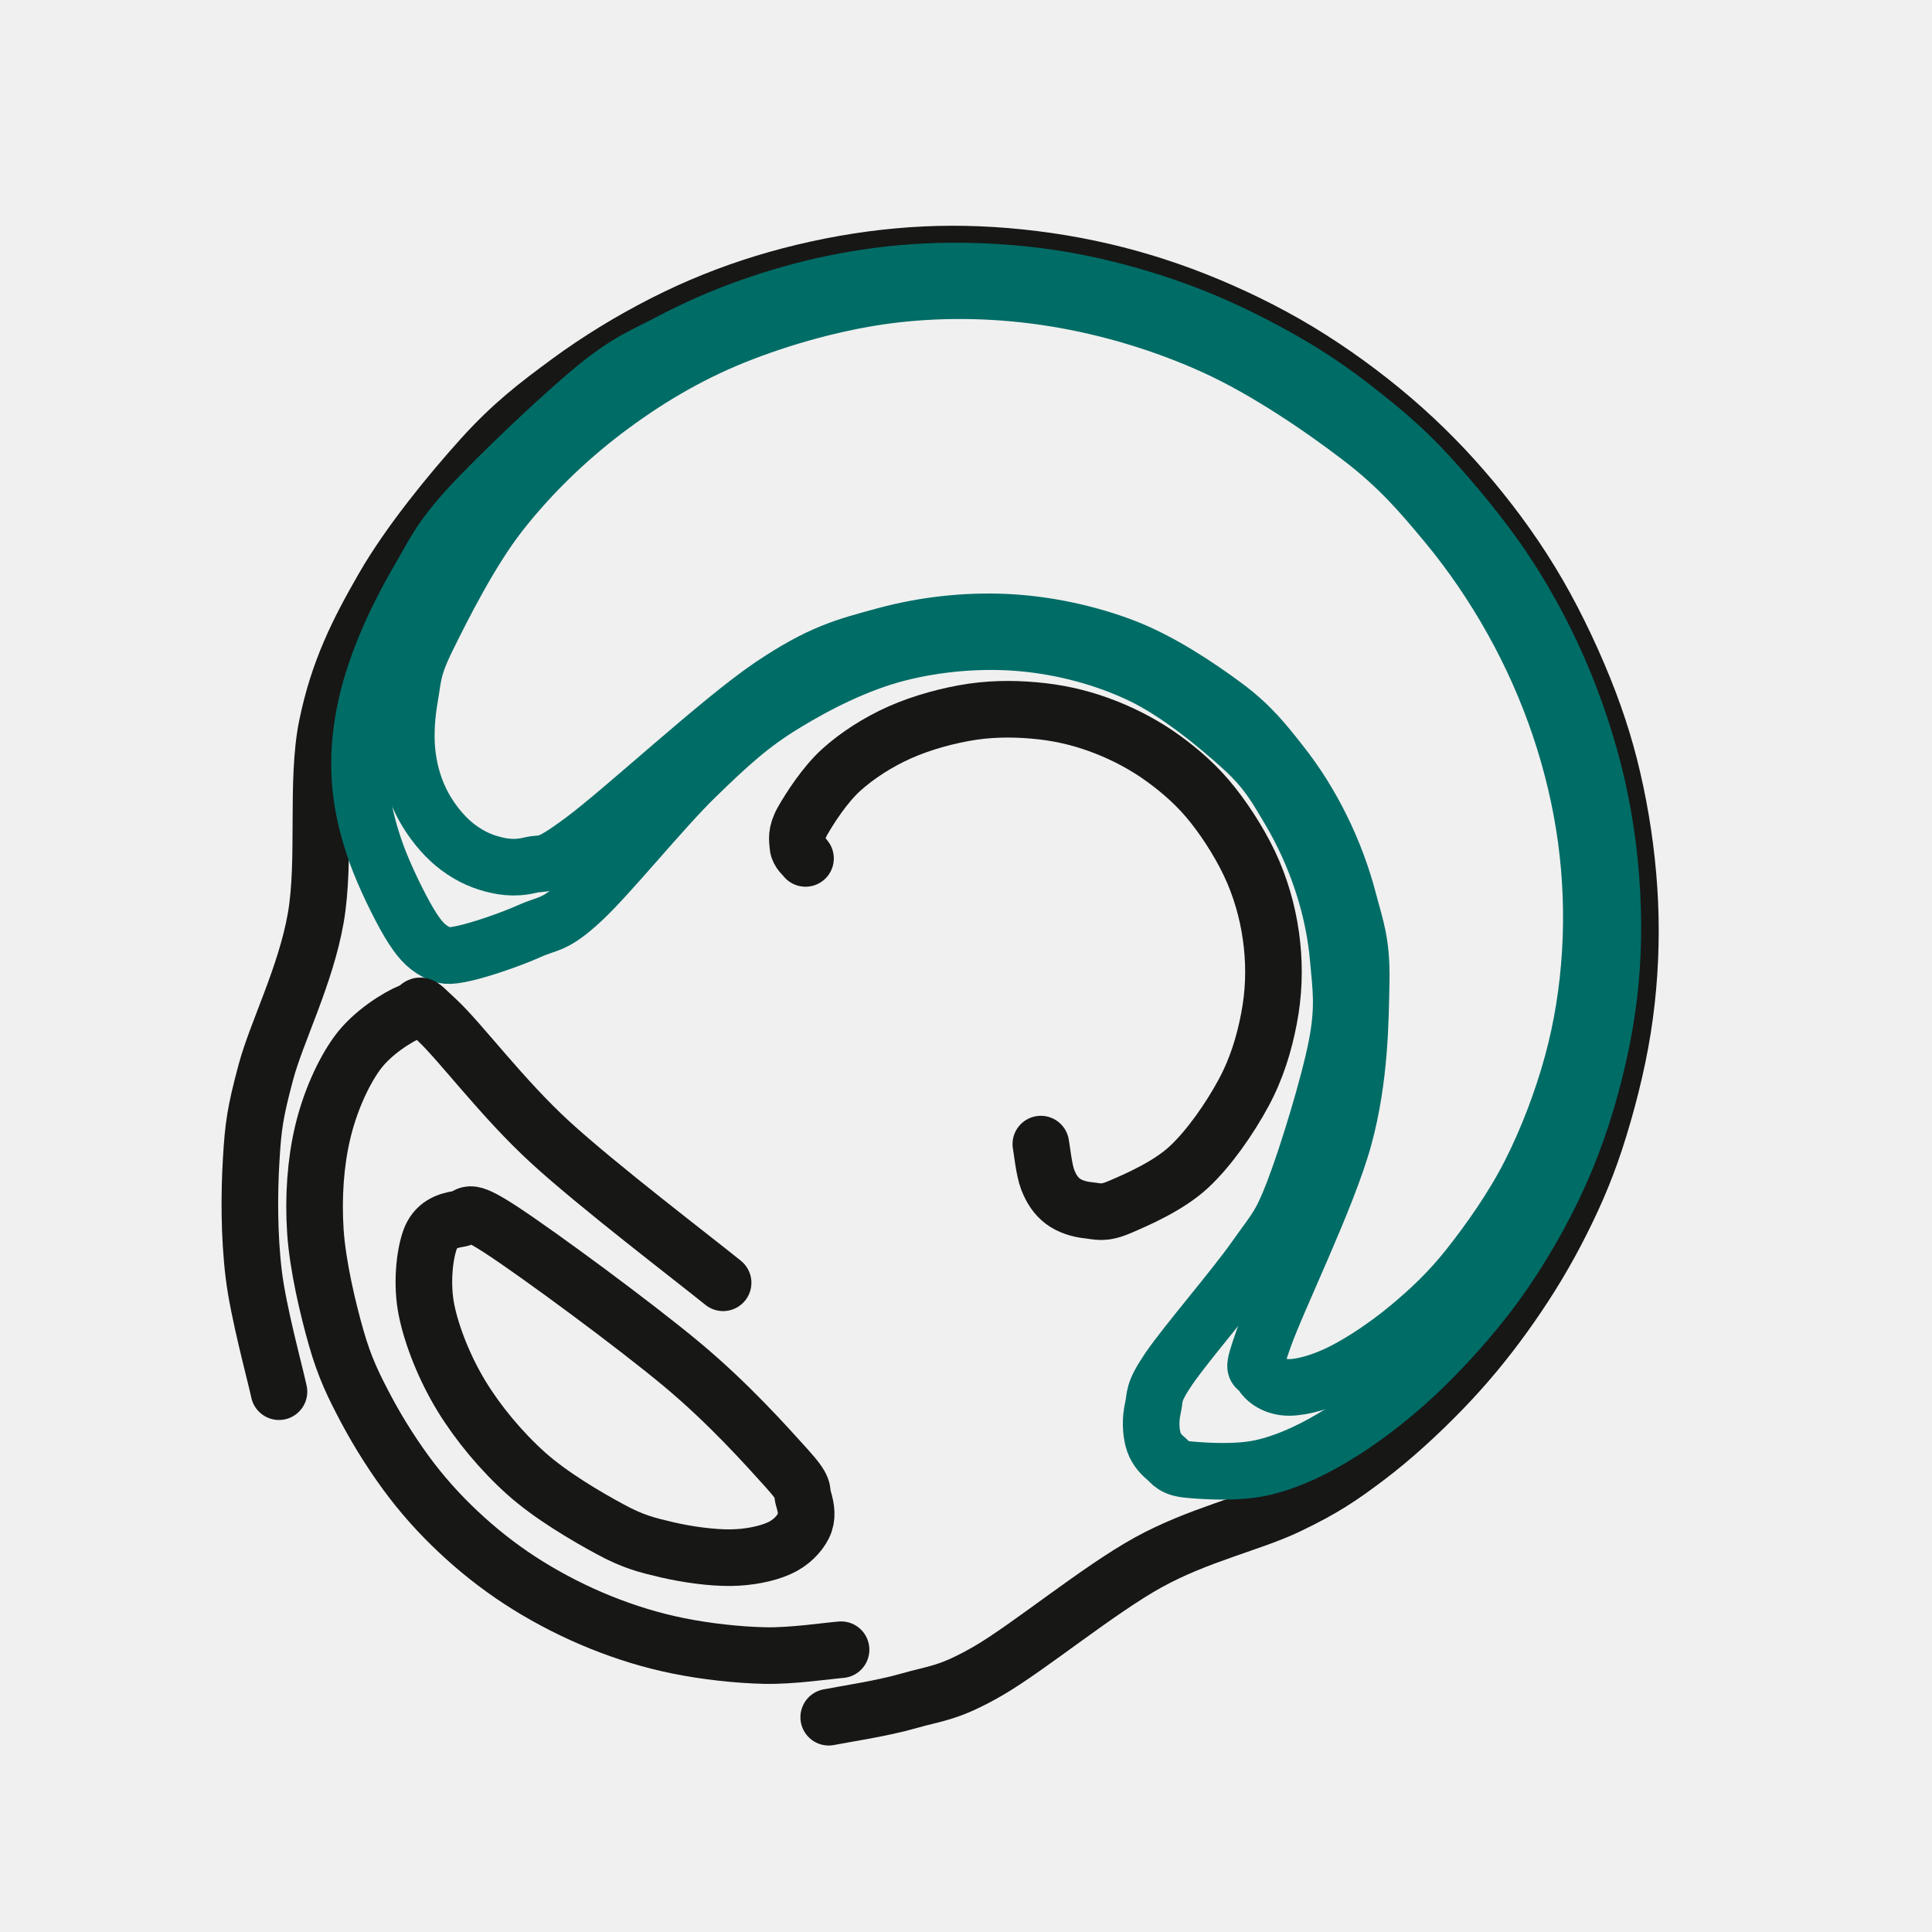
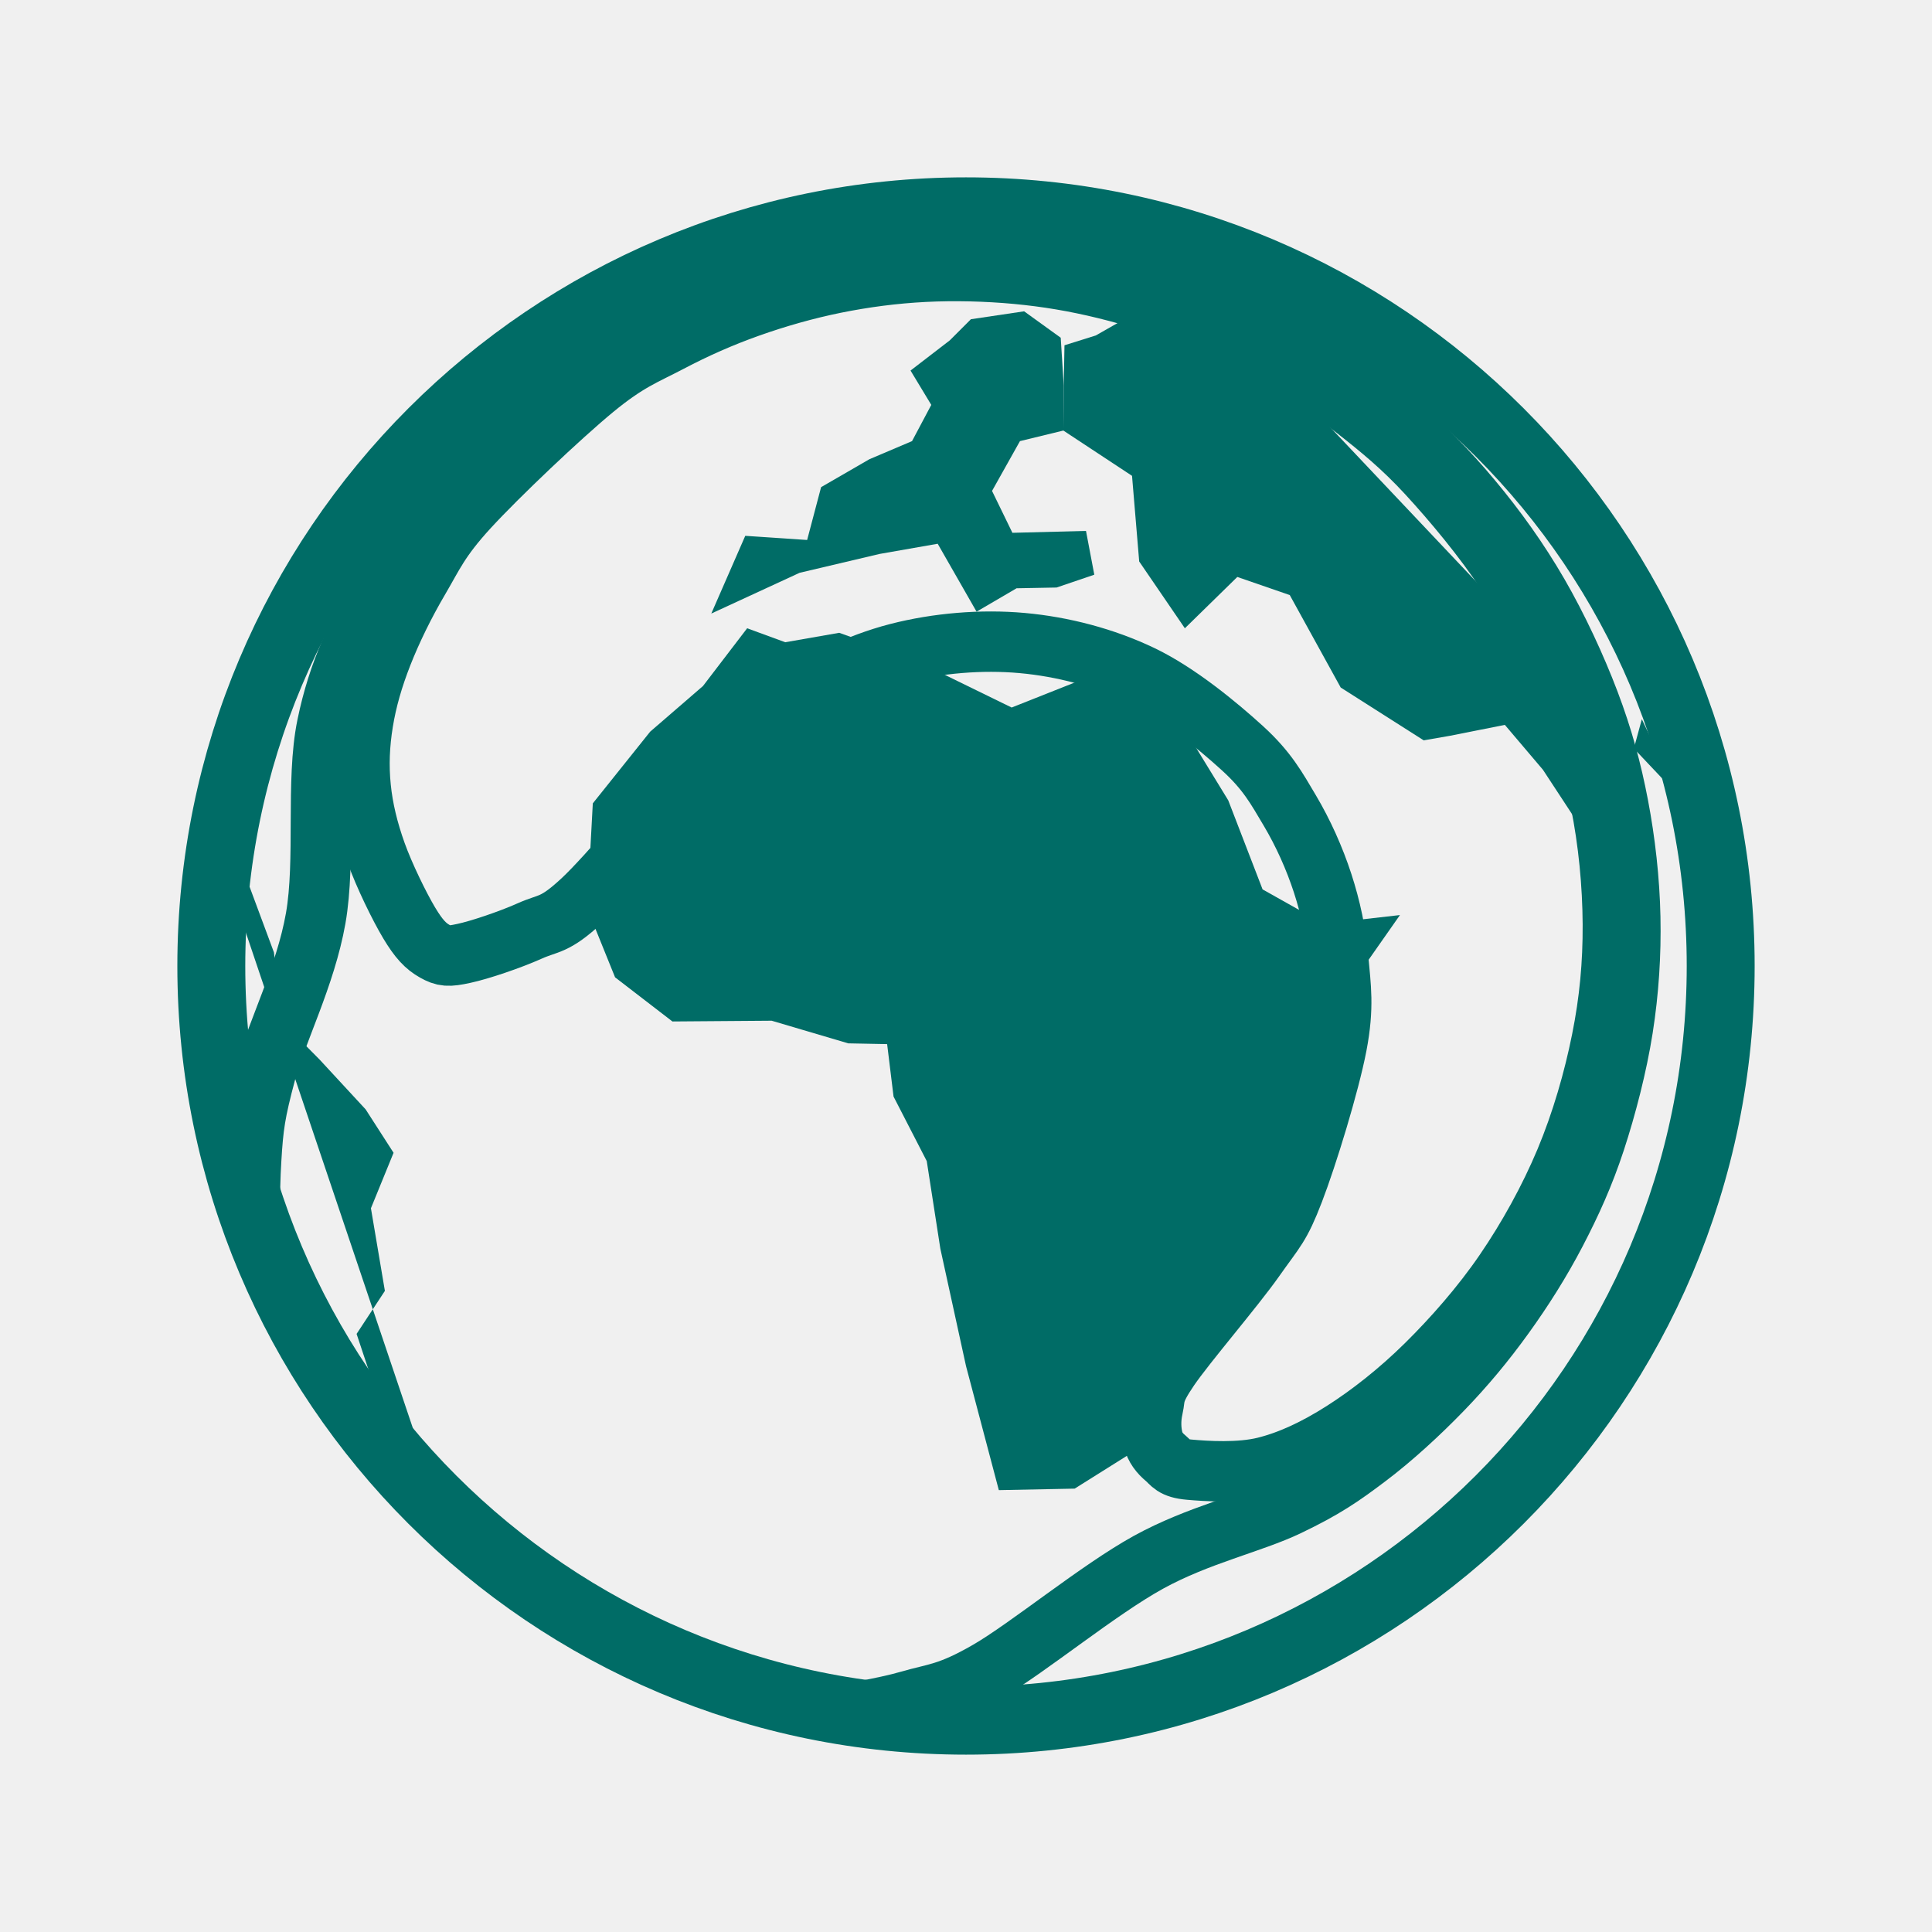
<svg xmlns="http://www.w3.org/2000/svg" viewBox="0 0 512 512" width="512" height="512" role="img" aria-label="EarthPrints">
  <style>
    /* Static asset: it can only follow the OS scheme, not the in-app toggle. */
-     .a { stroke: #006c66; }
-     .f { stroke: #171716; }
-     @media (prefers-color-scheme: dark) {
-       .a { stroke: #52d4c8; }
-       .f { stroke: #ffffff; }
-     }
+     svg { color: #006c66; }
+     @media (prefers-color-scheme: dark) { svg { color: #52d4c8; } }
  </style>
-   <g fill="none" stroke-width="15" stroke-linecap="round" stroke-linejoin="round">
-     <path class="f" d="M 73.93 368.81 C 72.82 363.61, 68.46 347.85, 67.23 337.61 C 66.00 327.36, 66.03 316.24, 66.57 307.33 C 67.10 298.43, 67.60 294.82, 70.45 284.16 C 73.30 273.50, 80.96 258.67, 83.66 243.37 C 86.36 228.07, 83.65 206.99, 86.66 192.36 C 89.66 177.74, 94.84 167.45, 101.66 155.62 C 108.49 143.79, 119.45 130.43, 127.61 121.38 C 135.76 112.33, 142.50 107.25, 150.57 101.30 C 158.64 95.35, 167.40 90.05, 176.03 85.67 C 184.65 81.30, 193.19 77.85, 202.33 75.04 C 211.47 72.23, 221.39 70.06, 230.88 68.79 C 240.36 67.53, 249.62 67.07, 259.25 67.46 C 268.88 67.85, 279.08 69.11, 288.65 71.13 C 298.23 73.15, 307.48 75.93, 316.70 79.57 C 325.92 83.21, 335.26 87.72, 343.99 92.98 C 352.71 98.24, 361.39 104.55, 369.07 111.13 C 376.75 117.71, 383.66 124.75, 390.08 132.46 C 396.51 140.16, 402.44 148.44, 407.62 157.38 C 412.80 166.33, 417.64 176.76, 421.19 186.12 C 424.73 195.47, 427.06 204.02, 428.87 213.51 C 430.68 223.01, 431.84 233.26, 432.04 243.10 C 432.24 252.93, 431.62 262.66, 430.07 272.53 C 428.52 282.40, 425.68 293.34, 422.73 302.34 C 419.77 311.35, 416.36 318.84, 412.33 326.57 C 408.30 334.30, 403.58 341.77, 398.56 348.72 C 393.54 355.68, 388.25 362.07, 382.19 368.32 C 376.14 374.57, 369.04 381.11, 362.24 386.23 C 355.43 391.36, 351.00 394.43, 341.35 399.06 C 331.71 403.69, 317.60 406.73, 304.35 414.02 C 291.11 421.31, 272.48 436.67, 261.90 442.79 C 251.32 448.90, 247.93 448.68, 240.89 450.73 C 233.84 452.78, 223.16 454.36, 219.62 455.08" />
-     <path class="a" d="M 207.83 186.61 C 198.92 192.06, 193.35 197.18, 184.42 205.85 C 175.48 214.53, 161.56 231.85, 154.21 238.66 C 146.86 245.47, 145.53 244.40, 140.32 246.74 C 135.10 249.07, 127.10 251.77, 122.92 252.66 C 118.74 253.56, 117.67 253.46, 115.25 252.11 C 112.84 250.76, 111.01 248.89, 108.41 244.54 C 105.82 240.20, 101.82 232.02, 99.68 226.04 C 97.55 220.06, 96.17 214.43, 95.59 208.66 C 95.01 202.88, 95.24 197.27, 96.20 191.38 C 97.15 185.50, 98.83 179.68, 101.30 173.37 C 103.78 167.05, 107.23 159.99, 111.04 153.52 C 114.85 147.04, 116.44 142.95, 124.17 134.53 C 131.90 126.11, 148.54 110.32, 157.42 103.01 C 166.31 95.69, 170.65 94.23, 177.49 90.64 C 184.33 87.04, 191.14 84.03, 198.45 81.43 C 205.75 78.83, 213.57 76.60, 221.32 75.03 C 229.06 73.47, 236.88 72.44, 244.90 72.03 C 252.92 71.62, 261.46 71.84, 269.44 72.58 C 277.43 73.33, 284.92 74.59, 292.81 76.52 C 300.70 78.45, 308.91 81.02, 316.77 84.18 C 324.63 87.34, 332.88 91.44, 339.97 95.50 C 347.06 99.55, 352.92 103.52, 359.31 108.53 C 365.69 113.54, 371.61 118.34, 378.27 125.57 C 384.93 132.80, 393.23 142.72, 399.26 151.92 C 405.29 161.12, 410.32 170.69, 414.47 180.76 C 418.61 190.84, 421.98 201.67, 424.13 212.37 C 426.29 223.06, 427.36 234.37, 427.42 244.92 C 427.47 255.47, 426.57 265.22, 424.47 275.66 C 422.38 286.11, 419.13 297.38, 414.85 307.61 C 410.56 317.85, 404.91 328.05, 398.75 337.06 C 392.59 346.07, 385.03 354.65, 377.88 361.70 C 370.74 368.75, 362.97 374.85, 355.86 379.37 C 348.75 383.88, 342.00 387.09, 335.22 388.78 C 328.44 390.47, 319.58 389.87, 315.20 389.48 C 310.82 389.10, 310.54 387.82, 308.94 386.47 C 307.33 385.12, 306.12 383.62, 305.55 381.39 C 304.99 379.16, 304.83 376.22, 305.54 373.10 C 306.25 369.98, 305.31 369.26, 309.81 362.66 C 314.31 356.06, 327.02 341.34, 332.52 333.52 C 338.03 325.69, 339.21 325.14, 342.83 315.73 C 346.46 306.31, 352.28 287.27, 354.25 277.03 C 356.22 266.79, 355.29 261.46, 354.67 254.30 C 354.04 247.14, 352.65 240.65, 350.51 234.06 C 348.37 227.48, 345.36 220.76, 341.82 214.80 C 338.28 208.84, 335.84 204.28, 329.28 198.30 C 322.71 192.32, 312.17 183.58, 302.43 178.93 C 292.70 174.28, 281.64 171.38, 270.88 170.41 C 260.12 169.44, 248.39 170.42, 237.89 173.12 C 227.38 175.82, 216.74 181.15, 207.83 186.61 Z" />
-     <path class="a" d="M 204.10 181.92 C 190.79 190.94, 165.22 214.68, 154.61 222.57 C 144.00 230.47, 144.67 228.28, 140.43 229.29 C 136.20 230.30, 132.75 229.72, 129.21 228.63 C 125.67 227.53, 122.15 225.46, 119.19 222.72 C 116.23 219.98, 113.34 216.09, 111.46 212.18 C 109.57 208.27, 108.35 203.88, 107.88 199.26 C 107.41 194.65, 107.76 189.50, 108.65 184.48 C 109.54 179.46, 109.24 177.19, 113.21 169.13 C 117.18 161.07, 124.63 146.19, 132.47 136.14 C 140.32 126.09, 149.95 116.69, 160.29 108.85 C 170.64 101.02, 181.79 94.25, 194.53 89.11 C 207.28 83.98, 222.58 79.72, 236.78 78.05 C 250.98 76.39, 265.52 76.79, 279.74 79.11 C 293.96 81.43, 308.63 85.82, 322.09 91.97 C 335.55 98.11, 350.32 108.19, 360.51 115.99 C 370.71 123.79, 376.54 130.67, 383.26 138.74 C 389.98 146.82, 395.82 155.46, 400.83 164.44 C 405.85 173.41, 410.08 182.97, 413.33 192.61 C 416.58 202.25, 418.98 212.33, 420.33 222.30 C 421.68 232.27, 422.05 242.52, 421.44 252.44 C 420.83 262.36, 419.34 272.04, 416.68 281.80 C 414.02 291.57, 410.02 302.09, 405.46 311.05 C 400.90 320.01, 394.70 328.78, 389.34 335.56 C 383.99 342.33, 378.90 347.06, 373.33 351.71 C 367.75 356.36, 361.14 360.80, 355.88 363.46 C 350.61 366.13, 345.36 367.63, 341.75 367.68 C 338.13 367.73, 335.32 365.92, 334.19 363.74 C 333.05 361.56, 331.26 364.97, 334.93 354.59 C 338.59 344.21, 351.87 317.22, 356.17 301.46 C 360.46 285.70, 360.52 270.50, 360.73 260.06 C 360.93 249.62, 359.17 245.58, 357.42 238.82 C 355.66 232.05, 353.21 225.54, 350.20 219.45 C 347.20 213.36, 343.67 207.66, 339.40 202.26 C 335.14 196.87, 331.54 192.21, 324.62 187.08 C 317.71 181.95, 307.60 175.17, 297.93 171.47 C 288.27 167.77, 277.21 165.40, 266.63 164.90 C 256.06 164.40, 244.90 165.61, 234.48 168.45 C 224.06 171.29, 217.42 172.90, 204.10 181.92 Z" />
-     <path class="f" d="M 275.83 303.20 C 276.13 304.77, 276.67 310.07, 277.64 312.59 C 278.62 315.11, 279.86 316.98, 281.67 318.34 C 283.47 319.69, 285.95 320.49, 288.46 320.74 C 290.98 321.00, 292.35 321.76, 296.76 319.87 C 301.18 317.97, 309.49 314.41, 314.95 309.39 C 320.41 304.37, 325.95 296.31, 329.50 289.74 C 333.06 283.17, 335.03 276.52, 336.29 269.96 C 337.56 263.40, 337.79 256.86, 337.10 250.41 C 336.42 243.95, 334.80 237.41, 332.19 231.24 C 329.59 225.08, 325.44 218.44, 321.47 213.42 C 317.50 208.39, 313.12 204.53, 308.38 201.08 C 303.64 197.63, 298.36 194.81, 293.02 192.72 C 287.68 190.62, 282.21 189.20, 276.33 188.51 C 270.45 187.83, 264.05 187.69, 257.74 188.61 C 251.43 189.54, 244.31 191.49, 238.50 194.07 C 232.69 196.65, 227.17 200.19, 222.87 204.09 C 218.58 208.00, 214.64 214.14, 212.73 217.49 C 210.83 220.84, 211.33 222.55, 211.45 224.22 C 211.57 225.88, 213.14 226.94, 213.47 227.49" />
-     <path class="f" d="M 222.89 437.19 C 219.52 437.45, 209.84 438.91, 202.65 438.74 C 195.47 438.58, 187.02 437.64, 179.78 436.17 C 172.53 434.71, 165.84 432.61, 159.20 429.95 C 152.56 427.28, 145.90 423.89, 139.92 420.18 C 133.95 416.47, 128.45 412.29, 123.33 407.67 C 118.21 403.04, 113.56 398.13, 109.18 392.45 C 104.81 386.77, 100.42 379.88, 97.07 373.57 C 93.73 367.26, 91.36 362.47, 89.11 354.60 C 86.86 346.73, 84.19 335.39, 83.58 326.33 C 82.98 317.28, 83.63 308.13, 85.48 300.25 C 87.32 292.38, 90.76 284.46, 94.66 279.09 C 98.56 273.73, 105.32 269.51, 108.87 268.07 C 112.42 266.63, 109.80 264.69, 115.94 270.45 C 122.09 276.21, 133.13 291.06, 145.75 302.64 C 158.36 314.23, 183.98 333.74, 191.63 339.95" />
-     <path class="f" d="M 180.68 361.57 C 193.27 372.08, 202.95 383.01, 208.33 388.94 C 213.71 394.88, 212.17 394.64, 212.94 397.21 C 213.71 399.77, 214.04 402.14, 212.95 404.33 C 211.86 406.52, 209.61 408.94, 206.38 410.35 C 203.16 411.77, 198.54 412.74, 193.61 412.80 C 188.67 412.86, 182.08 411.96, 176.75 410.71 C 171.43 409.45, 167.87 408.62, 161.65 405.24 C 155.42 401.87, 145.96 396.34, 139.40 390.45 C 132.84 384.57, 126.68 377.15, 122.29 369.95 C 117.90 362.75, 114.44 354.12, 113.05 347.24 C 111.65 340.36, 112.50 332.69, 113.92 328.65 C 115.35 324.61, 118.45 323.48, 121.60 323.02 C 124.74 322.56, 122.95 319.48, 132.80 325.91 C 142.65 332.34, 168.09 351.07, 180.68 361.57 Z" />
+   <defs>
+     <clipPath id="clip">
+       <circle cx="256" cy="256" r="192" />
+     </clipPath>
+   </defs>
+   <g clip-path="url(#clip)">
+     <path d="M 73.93 368.81 C 72.82 363.61, 68.46 347.85, 67.23 337.61 C 66.00 327.36, 66.03 316.24, 66.57 307.33 C 67.10 298.43, 67.60 294.82, 70.45 284.16 C 73.30 273.50, 80.96 258.67, 83.66 243.37 C 86.36 228.07, 83.65 206.99, 86.66 192.36 C 89.66 177.74, 94.84 167.45, 101.66 155.62 C 108.49 143.79, 119.45 130.43, 127.61 121.38 C 135.76 112.33, 142.50 107.25, 150.57 101.30 C 158.64 95.35, 167.40 90.05, 176.03 85.67 C 184.65 81.30, 193.19 77.85, 202.33 75.04 C 211.47 72.23, 221.39 70.06, 230.88 68.79 C 240.36 67.53, 249.62 67.07, 259.25 67.46 C 268.88 67.85, 279.08 69.11, 288.65 71.13 C 298.23 73.15, 307.48 75.93, 316.70 79.57 C 325.92 83.21, 335.26 87.72, 343.99 92.98 C 352.71 98.24, 361.39 104.55, 369.07 111.13 C 376.75 117.71, 383.66 124.75, 390.08 132.46 C 396.51 140.16, 402.44 148.44, 407.62 157.38 C 412.80 166.33, 417.64 176.76, 421.19 186.12 C 424.73 195.47, 427.06 204.02, 428.87 213.51 C 430.68 223.01, 431.84 233.26, 432.04 243.10 C 432.24 252.93, 431.62 262.66, 430.07 272.53 C 428.52 282.40, 425.68 293.34, 422.73 302.34 C 419.77 311.35, 416.36 318.84, 412.33 326.57 C 408.30 334.30, 403.58 341.77, 398.56 348.72 C 393.54 355.68, 388.25 362.07, 382.19 368.32 C 376.14 374.57, 369.04 381.11, 362.24 386.23 C 355.43 391.36, 351.00 394.43, 341.35 399.06 C 331.71 403.69, 317.60 406.73, 304.35 414.02 C 291.11 421.31, 272.48 436.67, 261.90 442.79 C 251.32 448.90, 247.93 448.68, 240.89 450.73 C 233.84 452.78, 223.16 454.36, 219.62 455.08" fill="none" stroke="currentColor" stroke-width="16" stroke-linecap="round" />
+     <path d="M 207.83 186.61 C 198.92 192.06, 193.35 197.18, 184.42 205.85 C 175.48 214.53, 161.56 231.85, 154.21 238.66 C 146.86 245.47, 145.53 244.40, 140.32 246.74 C 135.10 249.07, 127.10 251.77, 122.92 252.66 C 118.74 253.56, 117.67 253.46, 115.25 252.11 C 112.84 250.76, 111.01 248.89, 108.41 244.54 C 105.82 240.20, 101.82 232.02, 99.68 226.04 C 97.55 220.06, 96.17 214.43, 95.59 208.66 C 95.01 202.88, 95.24 197.27, 96.20 191.38 C 97.15 185.50, 98.83 179.68, 101.30 173.37 C 103.78 167.05, 107.23 159.99, 111.04 153.52 C 114.85 147.04, 116.44 142.95, 124.17 134.53 C 131.90 126.11, 148.54 110.32, 157.42 103.01 C 166.31 95.69, 170.65 94.23, 177.49 90.64 C 184.33 87.04, 191.14 84.03, 198.45 81.43 C 205.75 78.83, 213.57 76.60, 221.32 75.03 C 229.06 73.47, 236.88 72.44, 244.90 72.03 C 252.92 71.62, 261.46 71.84, 269.44 72.58 C 277.43 73.33, 284.92 74.59, 292.81 76.52 C 300.70 78.45, 308.91 81.02, 316.77 84.18 C 324.63 87.34, 332.88 91.44, 339.97 95.50 C 347.06 99.55, 352.92 103.52, 359.31 108.53 C 365.69 113.54, 371.61 118.34, 378.27 125.57 C 384.93 132.80, 393.23 142.72, 399.26 151.92 C 405.29 161.12, 410.32 170.69, 414.47 180.76 C 418.61 190.84, 421.98 201.67, 424.13 212.37 C 426.29 223.06, 427.36 234.37, 427.42 244.92 C 427.47 255.47, 426.57 265.22, 424.47 275.66 C 422.38 286.11, 419.13 297.38, 414.85 307.61 C 410.56 317.85, 404.91 328.05, 398.75 337.06 C 392.59 346.07, 385.03 354.65, 377.88 361.70 C 370.74 368.75, 362.97 374.85, 355.86 379.37 C 348.75 383.88, 342.00 387.09, 335.22 388.78 C 328.44 390.47, 319.58 389.87, 315.20 389.48 C 310.82 389.10, 310.54 387.82, 308.94 386.47 C 307.33 385.12, 306.12 383.62, 305.55 381.39 C 304.99 379.16, 304.83 376.22, 305.54 373.10 C 306.25 369.98, 305.31 369.26, 309.81 362.66 C 314.31 356.06, 327.02 341.34, 332.52 333.52 C 338.03 325.69, 339.21 325.14, 342.83 315.73 C 346.46 306.31, 352.28 287.27, 354.25 277.03 C 356.22 266.79, 355.29 261.46, 354.67 254.30 C 354.04 247.14, 352.65 240.65, 350.51 234.06 C 348.37 227.48, 345.36 220.76, 341.82 214.80 C 338.28 208.84, 335.84 204.28, 329.28 198.30 C 322.71 192.32, 312.17 183.58, 302.43 178.93 C 292.70 174.28, 281.64 171.38, 270.88 170.41 C 260.12 169.44, 248.39 170.42, 237.89 173.12 C 227.38 175.82, 216.74 181.15, 207.83 186.61 Z" fill="none" stroke="currentColor" stroke-width="16" stroke-linecap="round" />
  </g>
+   <circle cx="256" cy="256" r="200" fill="none" stroke="currentColor" stroke-width="18" />
+   <path d="M 82.8 156.1 L 87.0 149.1 L 96.3 137.5 L 107.9 126.5 L 116.3 120.6 L 124.2 118.1 L 137.0 110.0 L 157.8 88.7 L 162.2 81.2 L 185.6 68.9 L 191.2 66.8 Z" fill="currentColor" />
+   <path d="M 58.2 226.5 L 60.8 217.4 L 64.1 229.5 L 72.6 252.4 L 74.7 270.7 L 84.7 280.8 L 96.9 294.0 L 104.3 305.5 L 98.3 320.2 L 102.0 342.1 L 94.5 353.5 L 102.3 376.9 L 106.1 385.7 L 106.7 388.6 L 116.4 399.2 Z" fill="currentColor" />
+   <path d="M 157.1 212.9 L 155.6 240.7 L 163.0 259.0 L 178.2 270.7 L 204.5 270.5 L 224.8 276.5 L 235.1 276.7 L 236.8 290.6 L 245.6 307.7 L 249.2 330.9 L 256.0 362.0 L 264.7 394.9 L 284.8 394.5 L 307.1 380.5 L 319.4 360.0 L 337.6 337.4 L 339.2 321.2 L 346.7 293.8 L 349.7 272.9 L 371.0 242.5 L 350.8 244.8 L 334.6 235.7 L 325.5 212.1 L 313.5 192.5 L 306.1 183.0 L 285.5 180.6 L 268.1 187.5 L 241.5 174.5 L 222.4 167.7 L 208.1 170.2 L 198.0 166.5 L 186.3 181.8 L 172.3 193.9 Z" fill="currentColor" />
+   <path d="M 188.5 162.6 L 197.5 142.0 L 213.9 143.1 L 217.6 129.1 L 230.4 121.7 L 241.7 116.9 L 246.8 107.3 L 241.3 98.2 L 251.7 90.2 L 257.3 84.6 L 271.4 82.5 L 281.1 89.5 L 281.9 102.2 L 281.8 114.1 L 270.3 116.9 L 262.9 130.1 L 268.3 141.2 L 287.8 140.7 L 290.0 152.3 L 280.0 155.7 L 269.4 155.9 L 258.8 162.1 L 248.5 144.1 L 233.1 146.8 L 211.9 151.8 Z" fill="currentColor" />
+   <path d="M 303.9 61.8 L 303.9 61.8 L 312.5 65.0 L 304.2 65.6 L 309.0 71.9 L 312.0 77.7 L 304.4 79.3 L 299.0 84.0 L 290.4 88.9 L 282.1 91.5 L 281.9 102.2 L 281.8 114.1 L 300.0 126.1 L 301.9 148.8 L 314.0 166.5 L 327.9 152.9 L 341.8 157.7 L 355.3 182.2 L 377.3 196.2 L 384.2 195.0 L 398.8 192.1 L 408.9 204.0 L 419.0 219.4 L 430.9 244.7 L 434.5 236.3 L 432.6 199.8 L 435.1 190.6 L 442.4 205.9 L 451.0 226.6 L 450.1 214.6 L 455.8 253.8 L 453.0 221.8 L 452.6 219.1 Z" fill="currentColor" />
+   <path d="M 169.4 94.1 L 175.3 84.9 L 185.6 77.8 L 209.3 67.1 L 230.8 63.0 L 238.8 63.5 L 232.1 69.3 L 218.8 77.2 L 201.2 82.3 L 184.2 87.7 Z" fill="currentColor" />
</svg>
